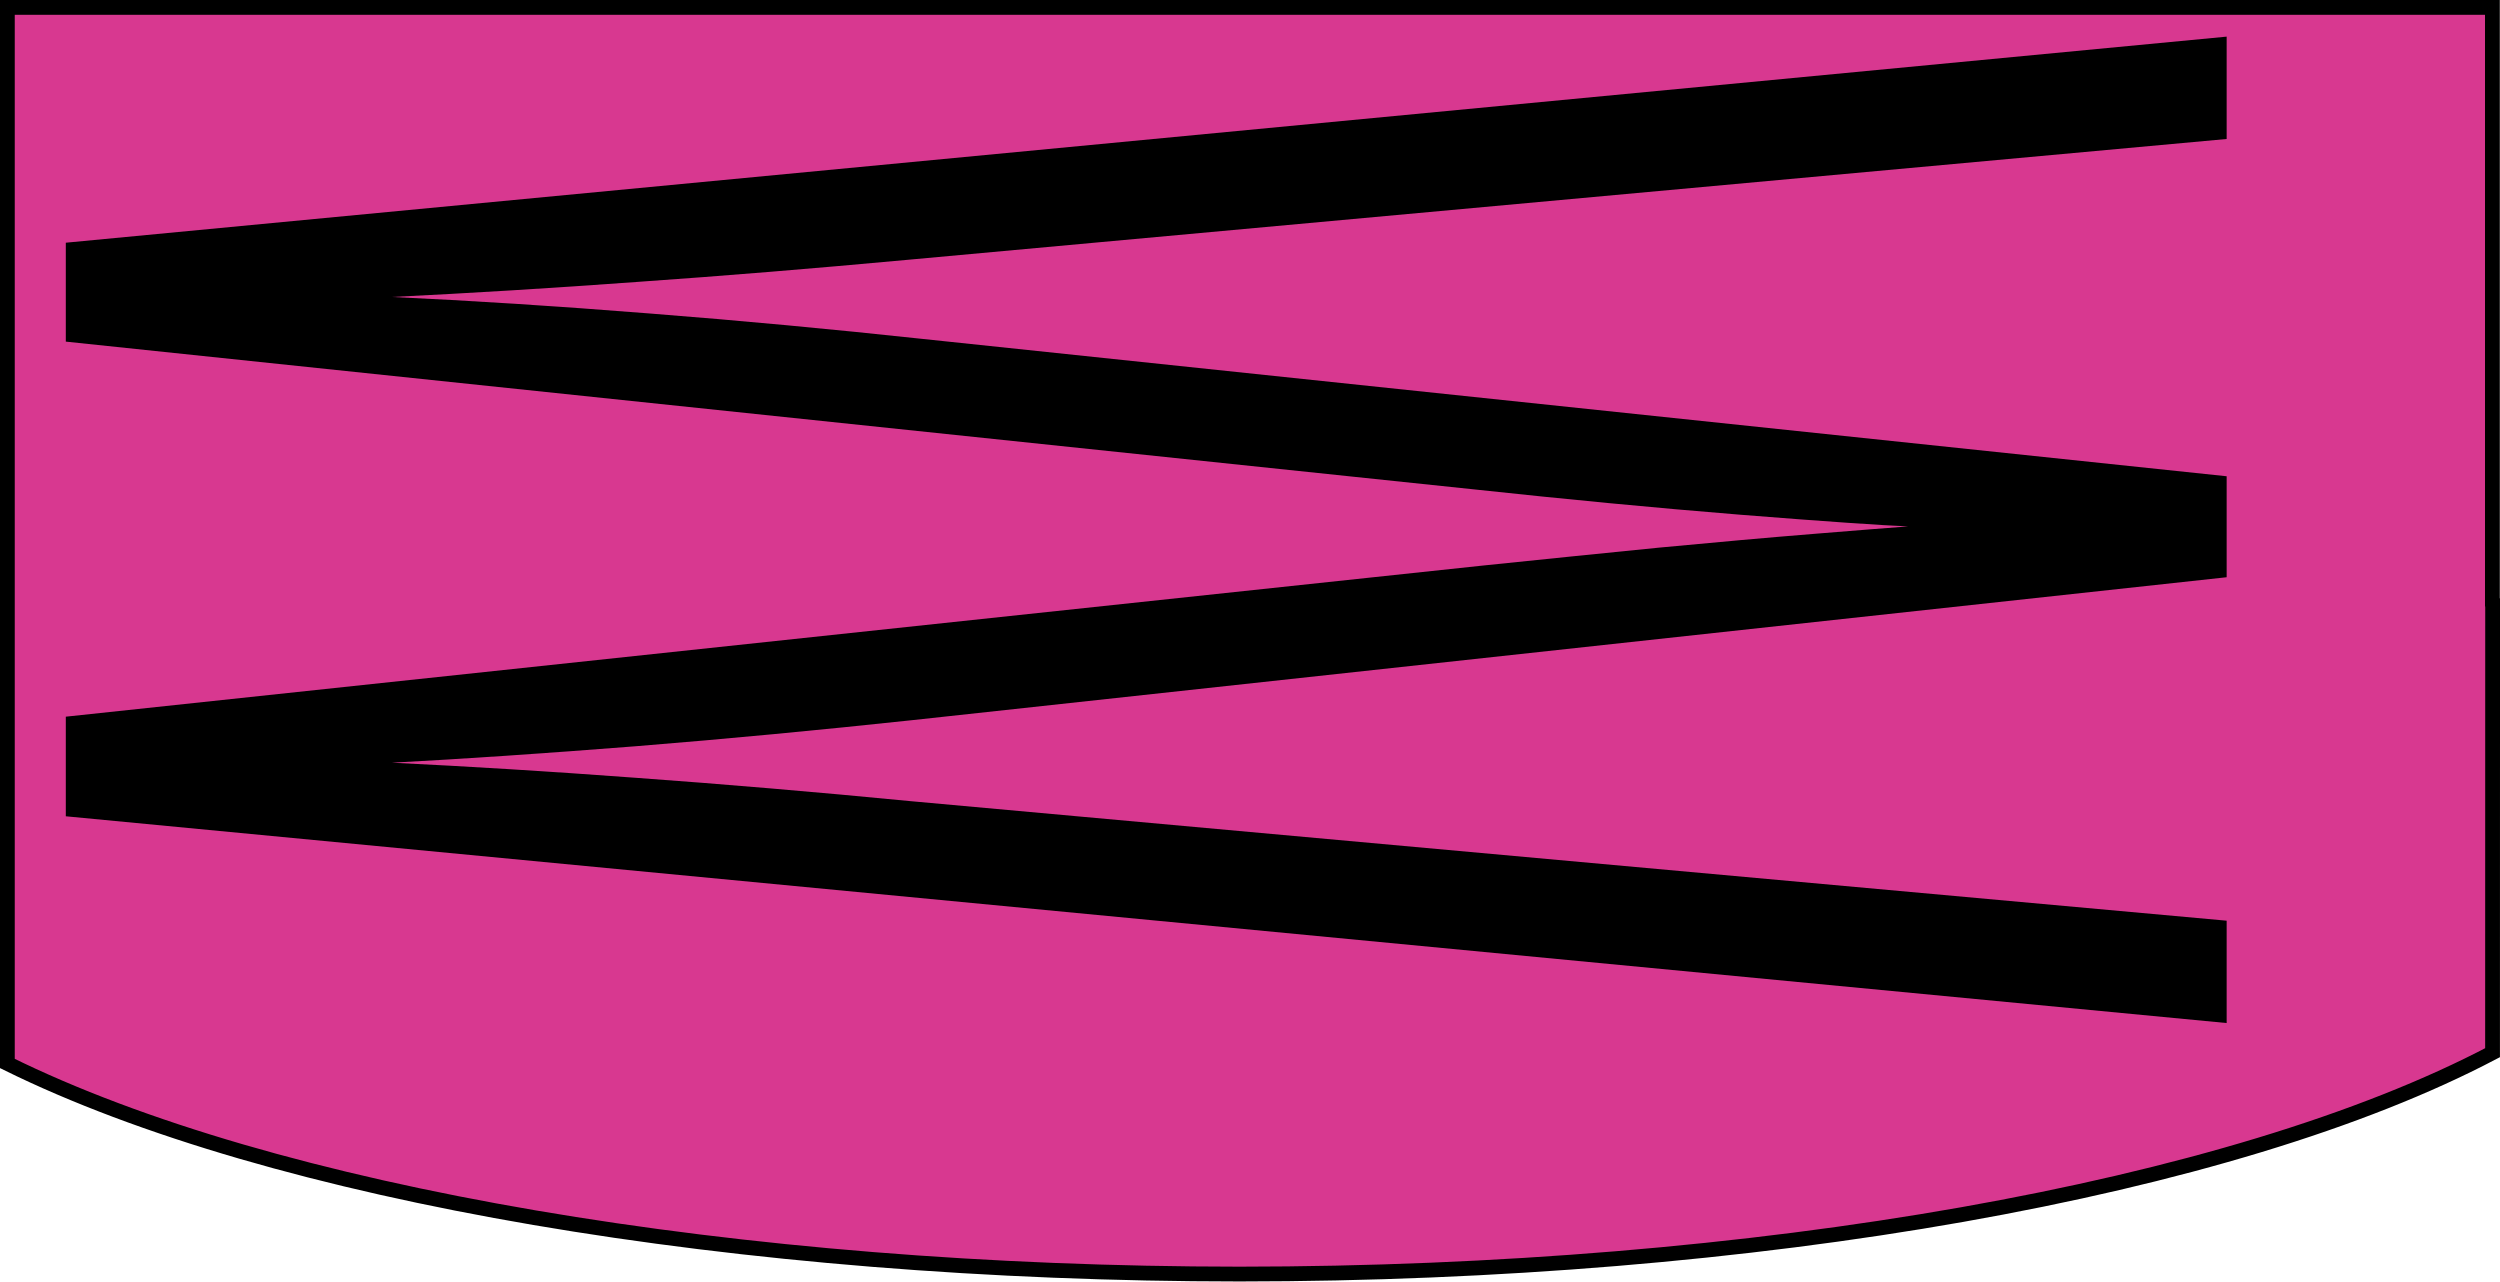
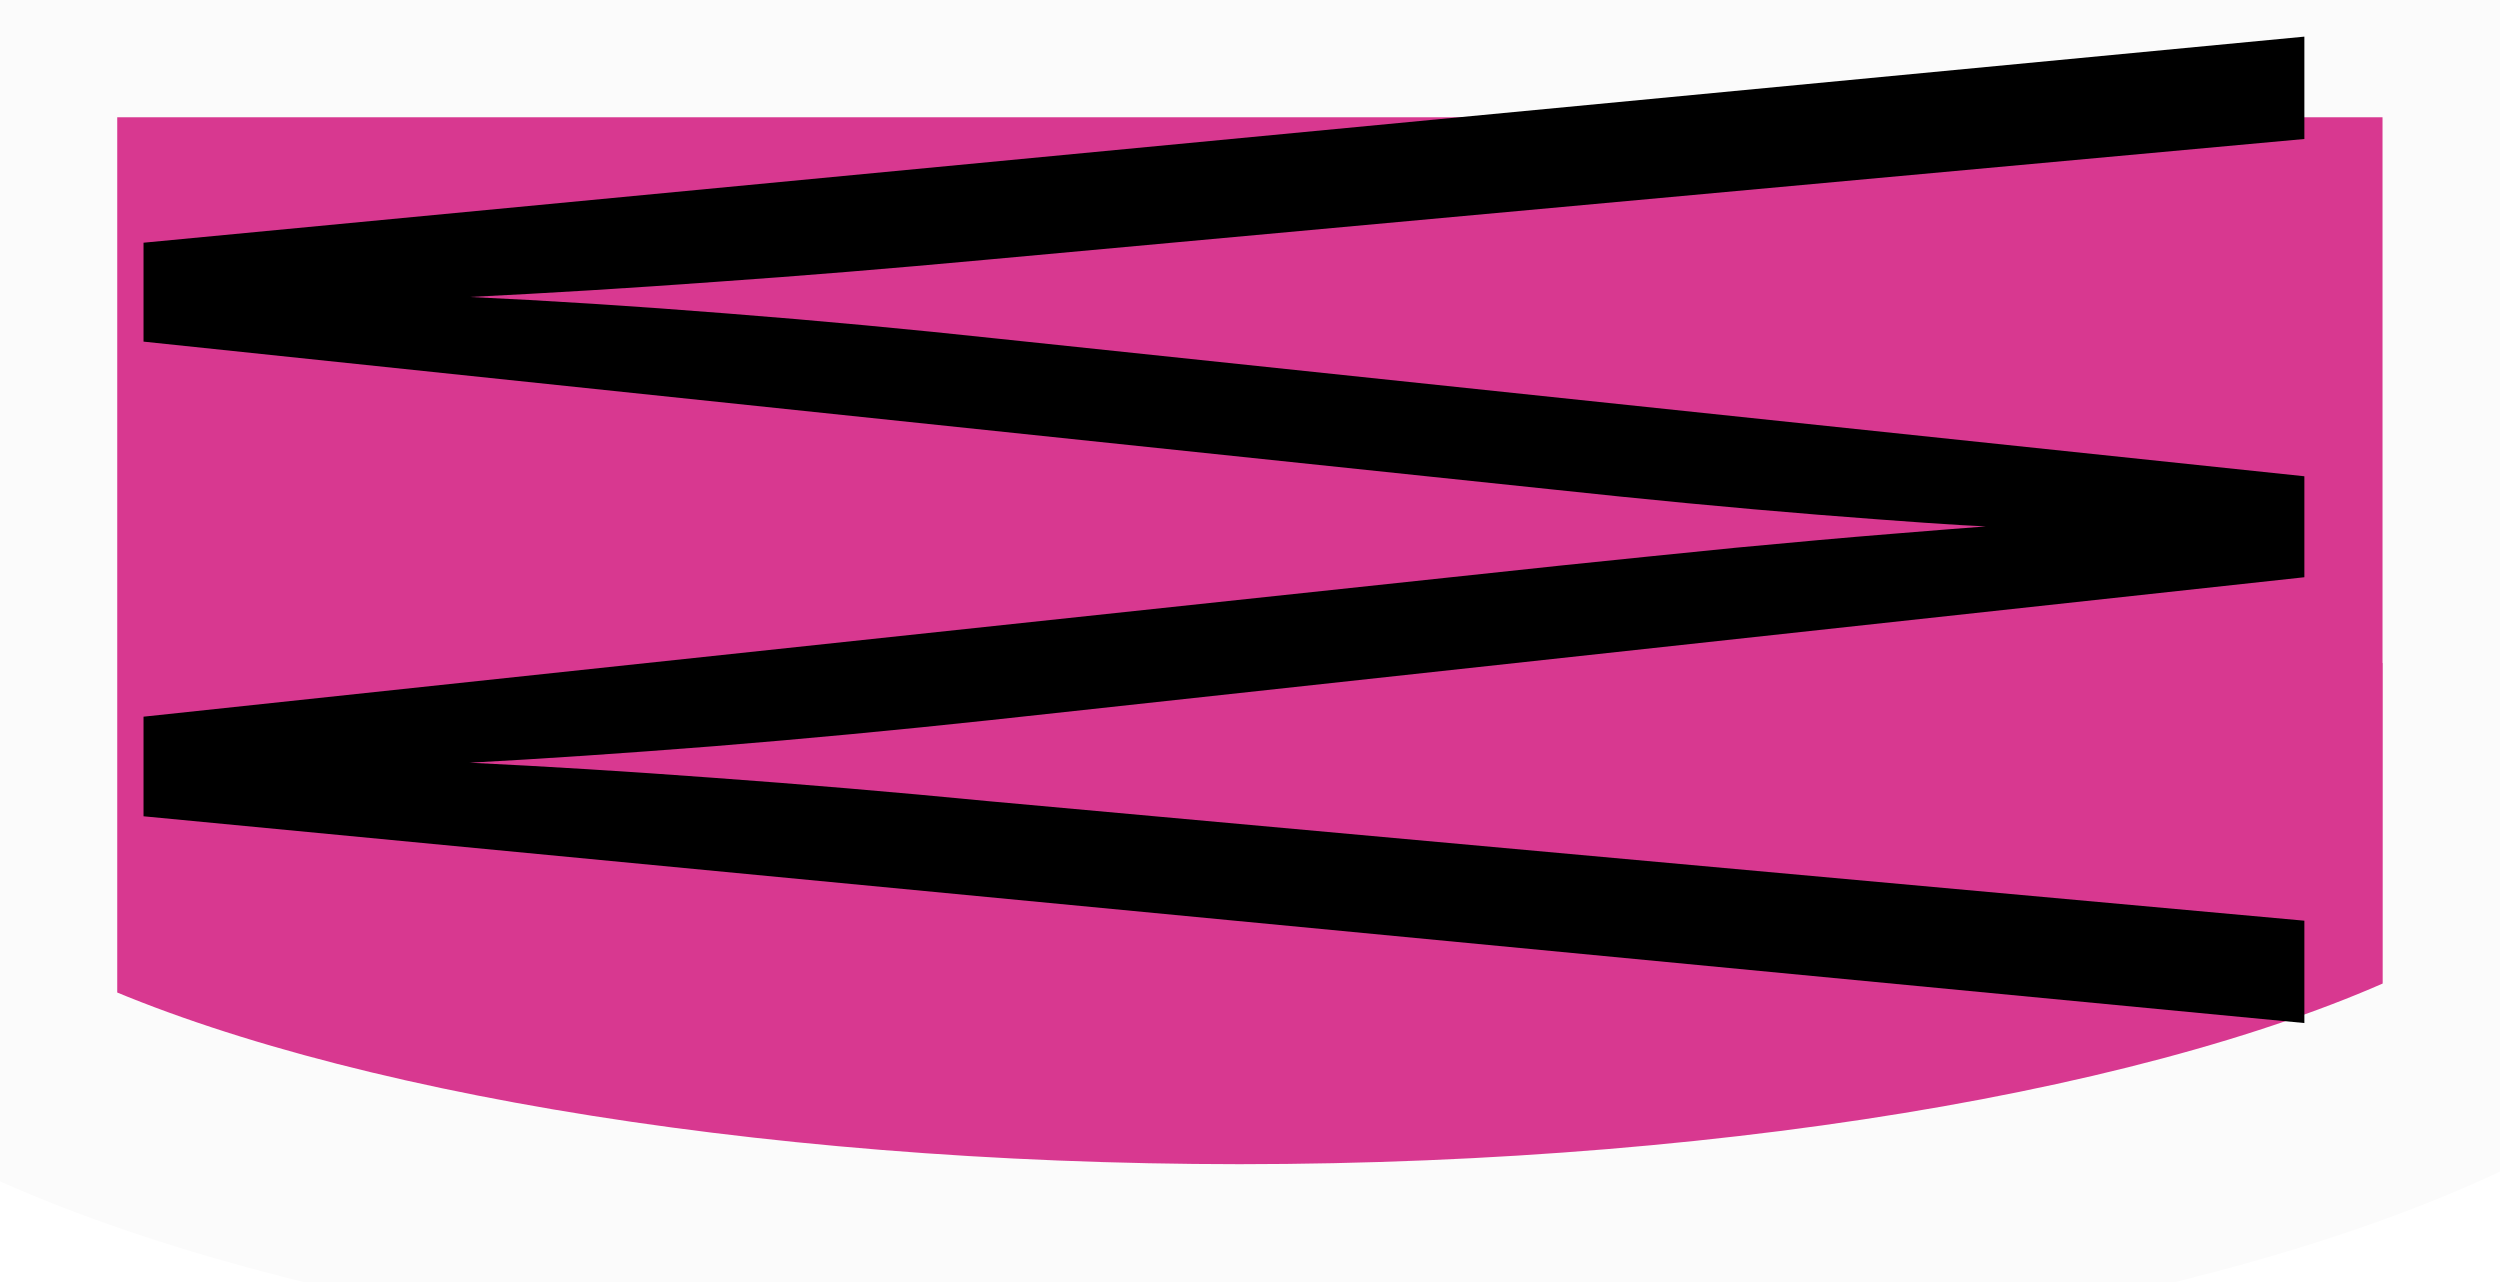
<svg xmlns="http://www.w3.org/2000/svg" width="34.128mm" height="17.494mm" viewBox="0 0 34.128 17.494" version="1.1" id="svg8">
  <defs id="defs2">
    <clipPath clipPathUnits="userSpaceOnUse" id="clipPath97">
      <rect style="fill:#ff0000;stroke-width:0.264" id="rect99" width="11.056" height="33.923" x="84.667" y="111.225" />
    </clipPath>
  </defs>
  <g id="layer2" style="display:inline" transform="translate(-70.10667,-119.4374)">
-     <path style="fill:#d83890;fill-opacity:1;stroke:#000000;stroke-width:0.202;stroke-opacity:1" d="m 104.134,127.662 a 19.844,6.095 0 0 0 -0.003,-0.002 V 119.538 H 70.207 v 7.418 0.56 6.439 a 19.844,6.095 0 0 0 16.82,2.875 19.844,6.095 0 0 0 17.106,-3.022 z" id="rect10" />
-     <text xml:space="preserve" style="font-style:normal;font-weight:normal;font-size:24.802px;line-height:1.25;font-family:sans-serif;letter-spacing:0px;word-spacing:0px;fill:#000000;fill-opacity:1;stroke:none;stroke-width:0.62" x="199.549" y="-42.613" id="text4808" transform="matrix(0,0.6001445,-1.666265,0,0,0)">
-       <tspan id="tspan4806" x="199.549" y="-42.613" style="stroke-width:0.62">W</tspan>
+     <path style="fill:#d83890;fill-opacity:1;stroke:#fbfbfb;stroke-width:3;stroke-opacity:1;stroke-miterlimit:4;stroke-dasharray:none" d="m 104.134,127.662 a 19.844,6.095 0 0 0 -0.003,-0.002 V 119.538 H 70.207 v 7.418 0.56 6.439 a 19.844,6.095 0 0 0 16.82,2.875 19.844,6.095 0 0 0 17.106,-3.022 z" id="rect10" />
+     <text xml:space="preserve" style="font-style:normal;font-weight:normal;font-size:24.802px;line-height:1.25;font-family:sans-serif;letter-spacing:0px;word-spacing:0px;fill:#000000;fill-opacity:1;stroke:none;stroke-width:0.62" x="199.549" y="-43.249" id="text4808" transform="matrix(0,0.6001445,-1.666265,0,0,0)">
+       <tspan id="tspan4806" x="199.549" y="-43.249" style="stroke-width:0.62">W</tspan>
    </text>
  </g>
</svg>
